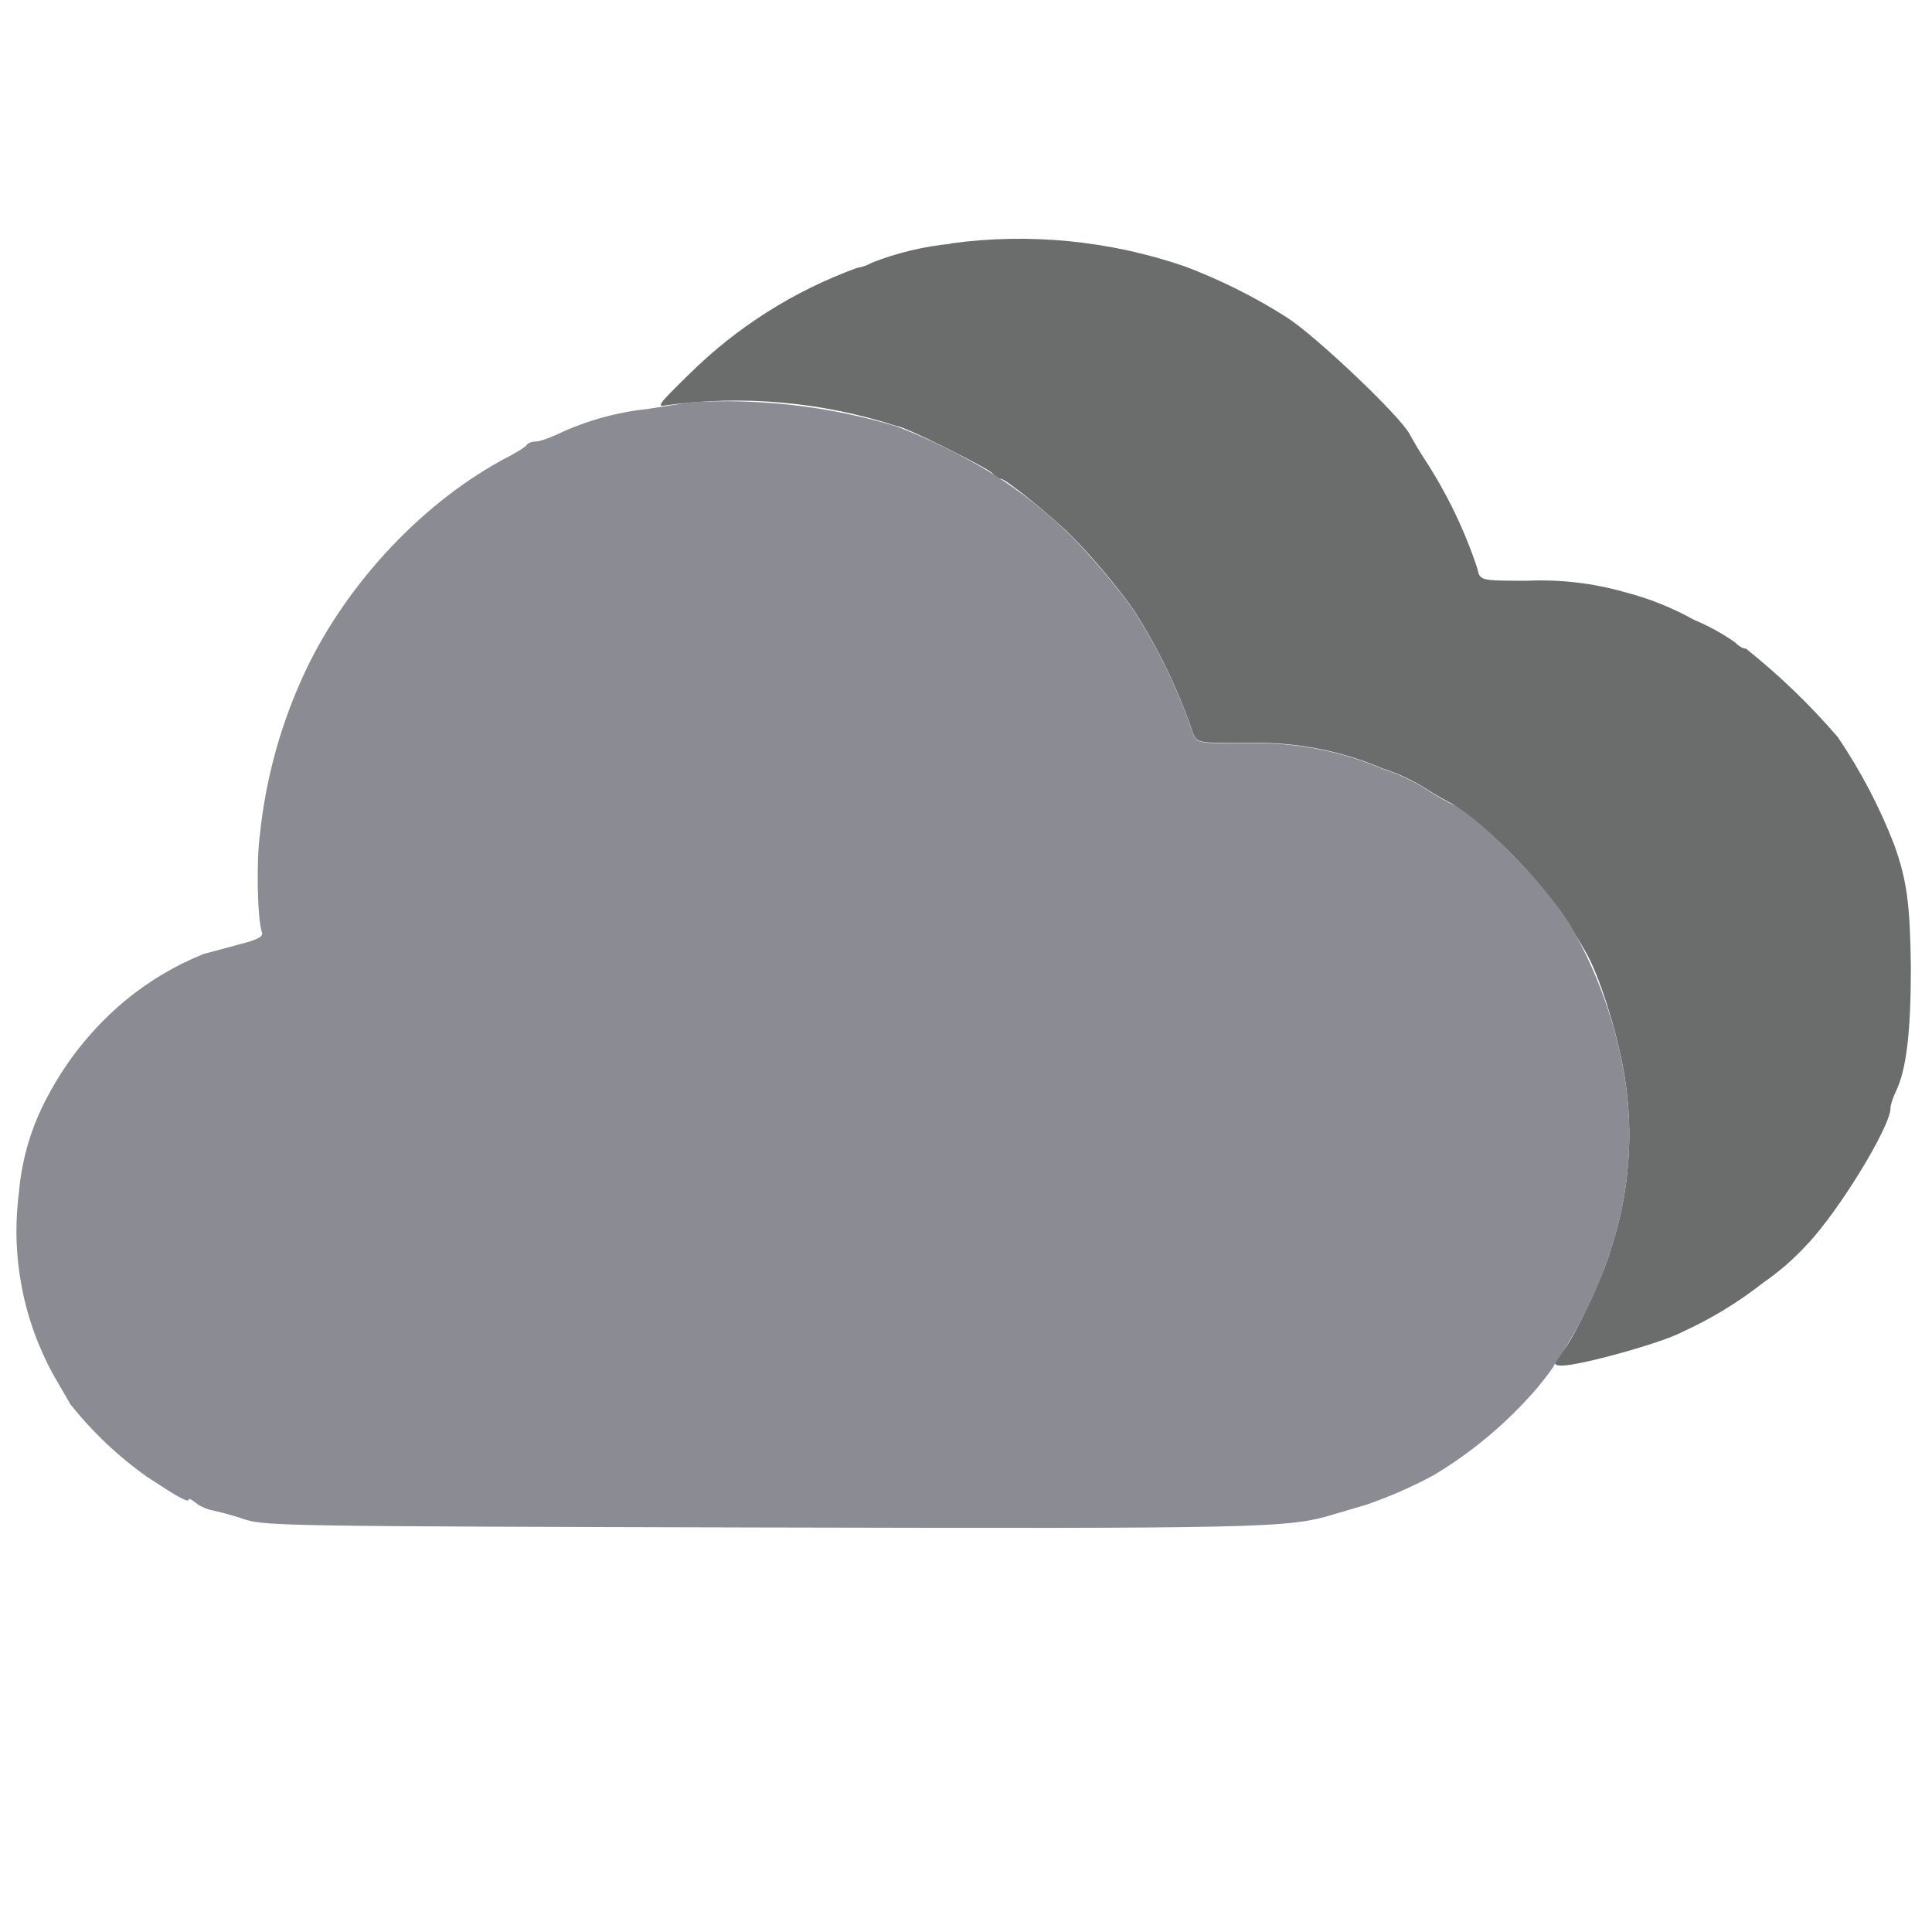
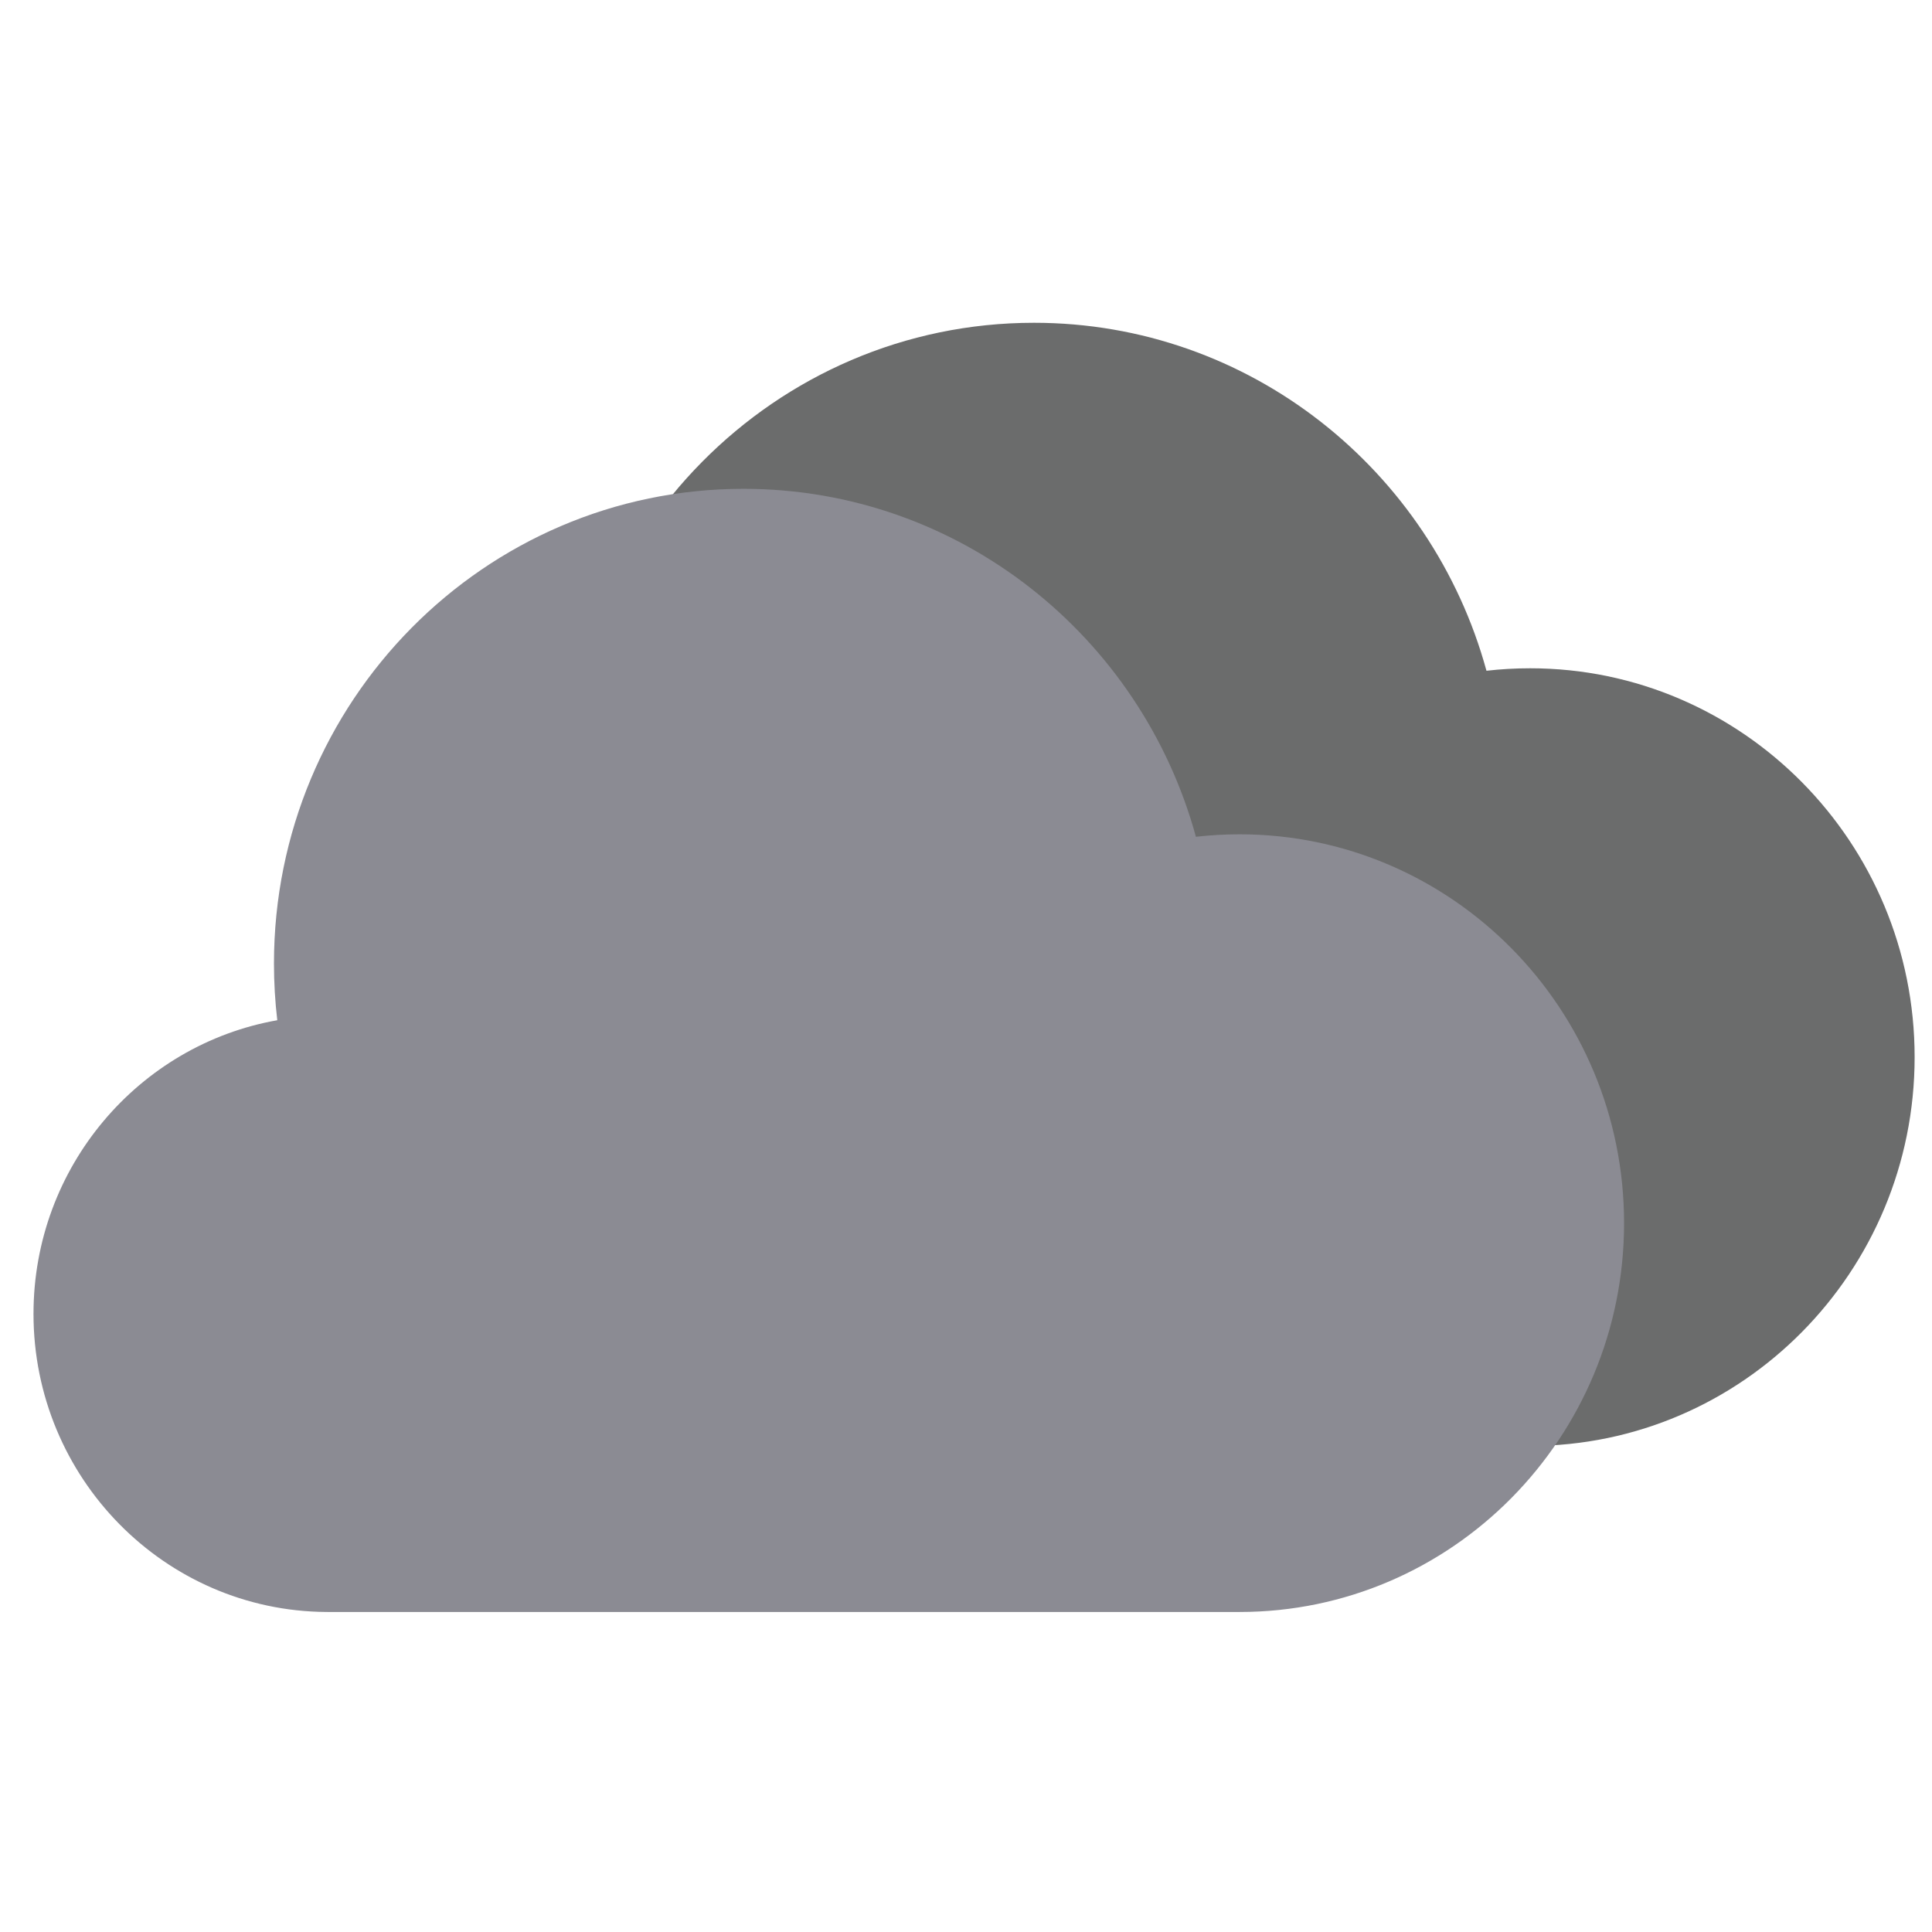
- <svg xmlns="http://www.w3.org/2000/svg" viewBox="0 0 512 512">
-   <path fill="#6b6c6c" fill-rule="evenodd" d="M252 64.6a78 78 0 0 0-20.9 5 12 12 0 0 1-4 1.4 123.2 123.2 0 0 0-44.3 28c-8.2 8-9 9-6.3 8.4a138.2 138.2 0 0 1 61.1 5.5c2 0 24 11 25.5 12.6.6.8 1.6 1.4 2.2 1.4 1.1 0 13 9.5 18.4 14.9 5 4.8 13 14.4 16.9 20.1a150 150 0 0 1 15.6 32.5c1.1 2.5 1.1 2.5 14.7 2.5a84 84 0 0 1 35.6 6.8 49.4 49.4 0 0 1 12 5.7c2.2 1.4 5.1 3 6.5 3.7a120.5 120.5 0 0 1 35 38.8c3.6 5.9 8.4 20.9 10.4 32.5a97 97 0 0 1-3.6 47c-2.4 8-10 24-12.9 27-2.4 2.7-2.4 3.5 0 3.5 4.8 0 26.6-6 32.1-9a104.6 104.6 0 0 0 21.3-13 67 67 0 0 0 11.5-10c8.3-8.6 22.2-31.3 22.2-36.2 0-.8.6-2.8 1.4-4.4 2.8-5.7 4-15.7 4-32.9-.2-16.5-1-23-4.4-32.5a142.4 142.4 0 0 0-15-28.6 180 180 0 0 0-24.3-23.4c-.8 0-2-.7-2.8-1.6a57 57 0 0 0-10.9-6 77.2 77.2 0 0 0-18.5-7.4 81 81 0 0 0-25.7-3c-12.6 0-12.6 0-13.3-3.3a125 125 0 0 0-13.7-28.5 98.9 98.9 0 0 1-4.2-7c-2.5-4.8-24.8-26-32.6-31a147 147 0 0 0-27-13.5 135.1 135.1 0 0 0-62-6.1" />
-   <path fill="#8b8b93" fill-rule="evenodd" d="m183 106.6-11.5 1.8a73.5 73.5 0 0 0-23.8 6.7c-2.2 1-4.7 1.9-5.7 1.9s-2.1.4-2.4.9c-.3.5-2.5 1.9-4.8 3.1-22 11.4-42.5 33-53.7 56.5A134 134 0 0 0 68.9 221c-1 7-.7 22.7.5 26 .5 1.2-1 2-6.1 3.3l-9.3 2.5a78.3 78.3 0 0 0-21.1 12.6 84.2 84.2 0 0 0-20.3 25.2A65 65 0 0 0 5 316.2a79.1 79.1 0 0 0 9.4 48.6l4.3 7.4A99 99 0 0 0 39 391.4c7.6 5 11 7 11 6 0-.4.8 0 1.8.8 1 .9 3 1.8 4.7 2.1a86 86 0 0 1 8.5 2.4c5.2 1.7 13.3 1.8 136 2.1 133.4.3 140.5.2 152.5-3.5l8.5-2.5a119 119 0 0 0 18-7.9 112.2 112.2 0 0 0 27.3-23c2.6-3.1 4.7-6 4.7-6.4a116 116 0 0 0 14.8-30 97 97 0 0 0 3.6-47 119.7 119.7 0 0 0-13.5-38c-5.2-9.8-24-29.3-31.9-33.3-1.4-.6-4.3-2.3-6.5-3.7a49.4 49.4 0 0 0-12-5.7 84 84 0 0 0-35.6-6.8c-13.6 0-13.6 0-14.7-2.5a150 150 0 0 0-15.6-32.5c-3.9-5.7-12-15.3-16.9-20.1a121 121 0 0 0-20.6-16.3 151.6 151.6 0 0 0-25.5-12.6 157.9 157.9 0 0 0-54.6-6.4" />
+ <svg xmlns="http://www.w3.org/2000/svg" clip-rule="evenodd" fill-rule="evenodd" stroke-linejoin="round" stroke-miterlimit="2" viewBox="0 0 512 512">
+   <path d="m99.365 428.998c-50.503-.32-91.406-41.42-91.406-91.998 0-45.348 32.882-83.077 76.078-90.624-.685-5.744-1.037-11.581-1.037-17.499 0-80.856 65.644-146.5 146.5-146.5 67.312 0 124.082 45.495 141.212 107.388 4.467-.505 9.01-.765 13.613-.765 66.229 0 120 53.77 120 120s-53.771 120-120 120h-284.366z" fill="#6b6c6c" transform="matrix(.849209 0 0 .85872 79.1177 14.8024)" />
+   <path d="m99.365 428.998c-50.503-.32-91.406-41.42-91.406-91.998 0-45.348 32.882-83.077 76.078-90.624-.685-5.744-1.037-11.581-1.037-17.499 0-80.856 65.644-146.5 146.5-146.5 67.312 0 124.082 45.495 141.212 107.388 4.467-.505 9.01-.765 13.613-.765 66.229 0 120 53.77 120 120s-53.771 120-120 120h-284.366z" fill="#8b8b93" transform="matrix(.849209 0 0 .85872 2.11773 58.8024)" />
</svg>
